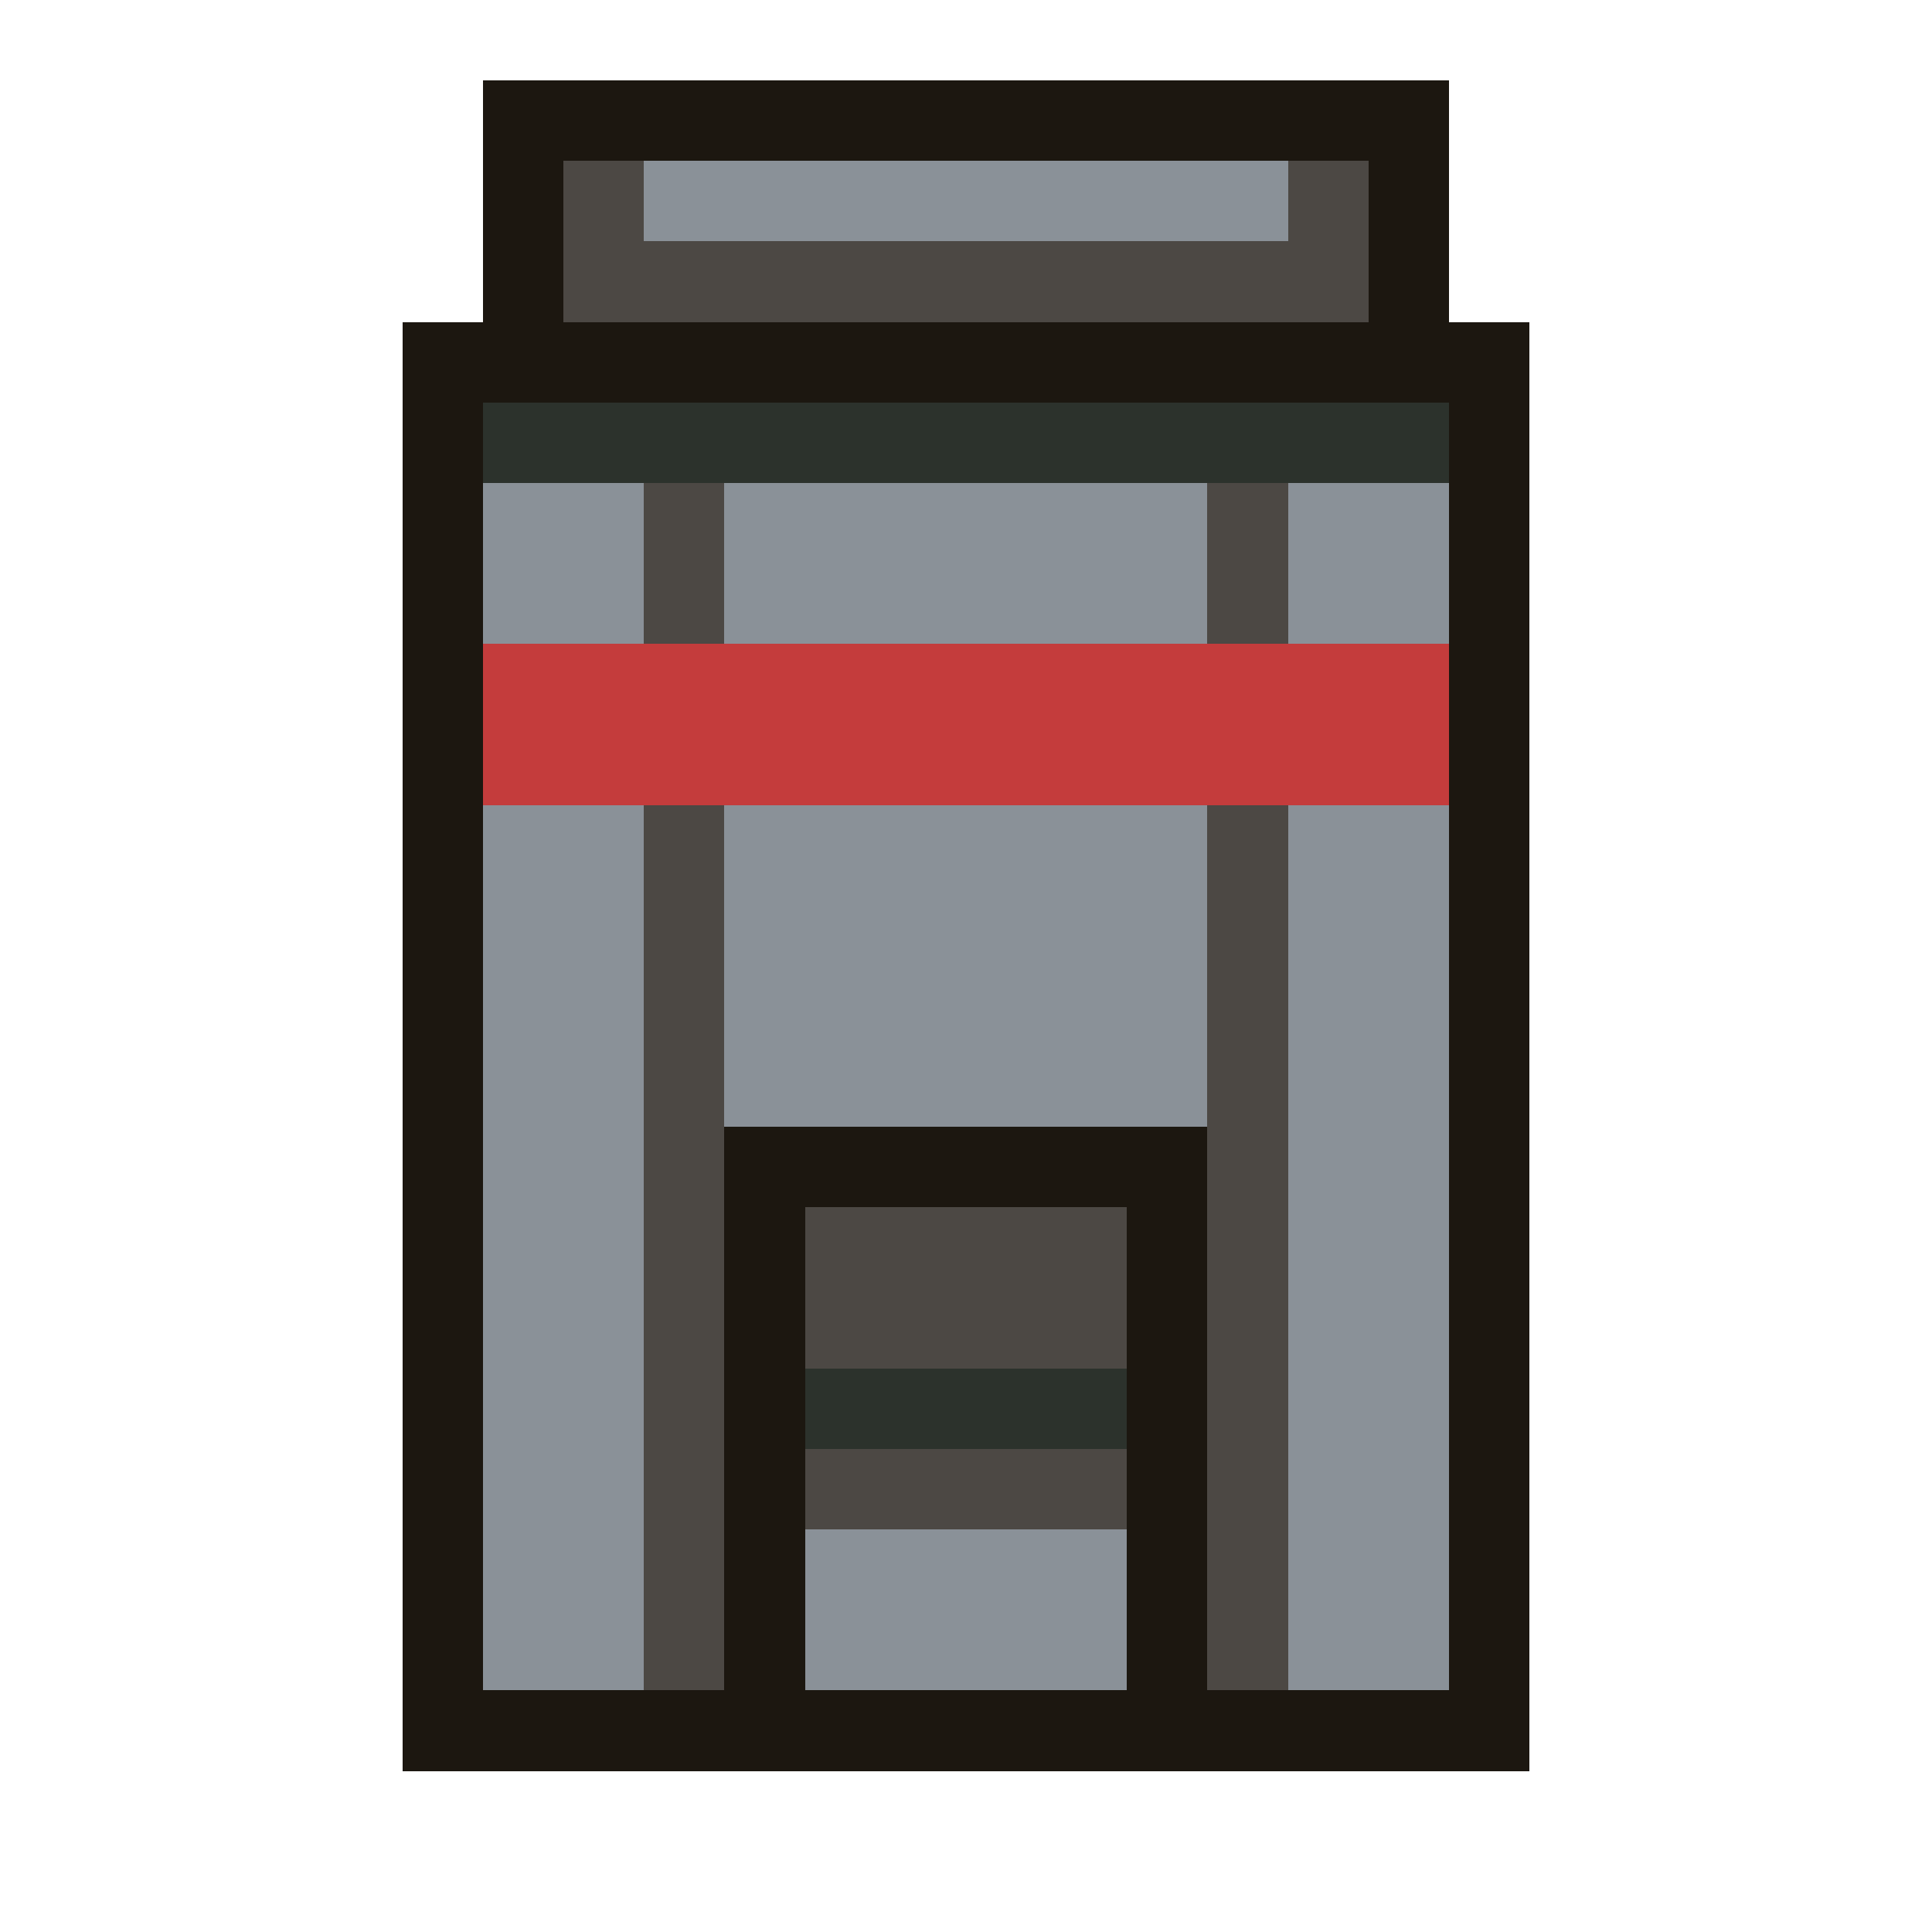
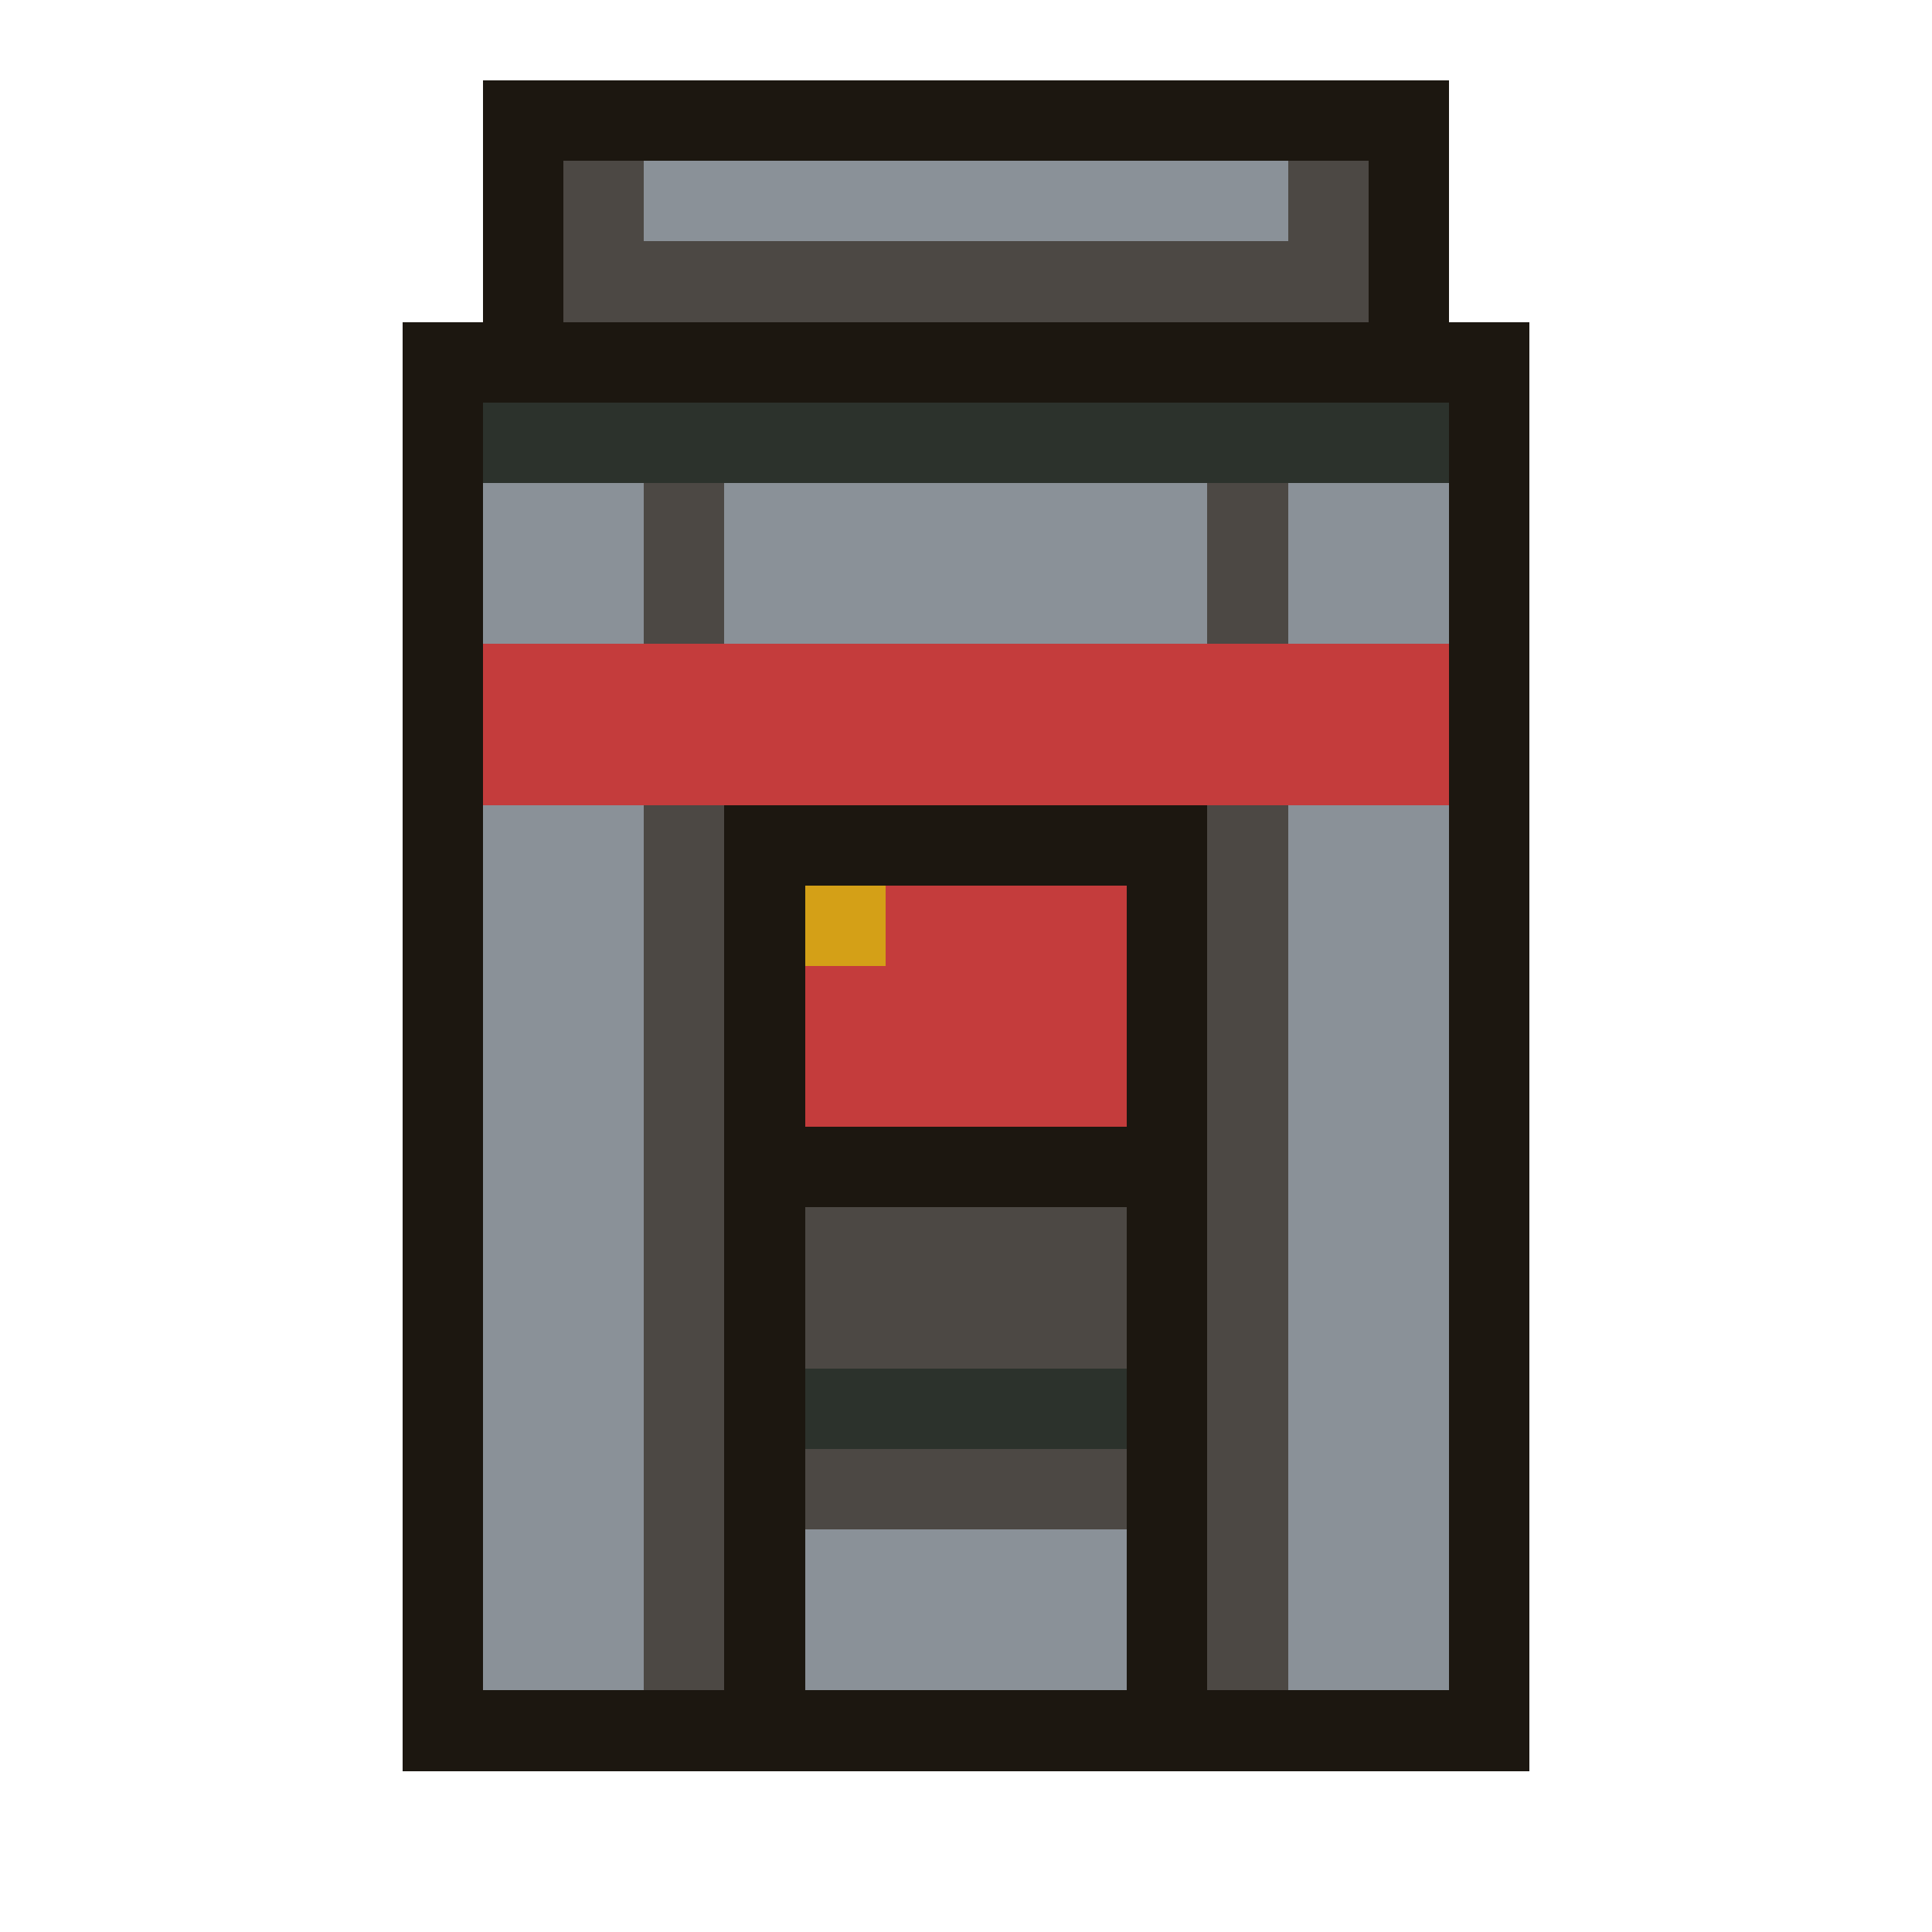
<svg xmlns="http://www.w3.org/2000/svg" viewBox="0 0 24 24" fill="none" shape-rendering="crispEdges">
  <rect fill="#1c1710" x="6" y="1" width="12" height="4" />
  <rect fill="#4c4844" x="7" y="2" width="10" height="2" />
  <rect fill="#8a9198" x="8" y="2" width="8" height="1" />
  <rect fill="#1c1710" x="5" y="4" width="14" height="18" />
  <rect fill="#8a9198" x="6" y="5" width="12" height="16" />
  <rect fill="#4c4844" x="8" y="5" width="1" height="16" />
  <rect fill="#4c4844" x="15" y="5" width="1" height="16" />
  <rect fill="#c43c3c" x="6" y="8" width="12" height="2" />
  <rect fill="#2c322c" x="6" y="5" width="12" height="1" />
+   <rect fill="#1c1710" x="9" y="10" width="6" height="4" />
+   <rect fill="#c43c3c" x="10" y="11" width="4" height="3" />
+   <rect fill="#d4a017" x="10" y="11" width="1" height="1" />
  <rect fill="#1c1710" x="9" y="14" width="6" height="8" />
  <rect fill="#4c4844" x="10" y="15" width="4" height="6" />
  <rect fill="#2c322c" x="10" y="17" width="4" height="1" />
  <rect fill="#8a9198" x="10" y="19" width="4" height="2" />
</svg>
